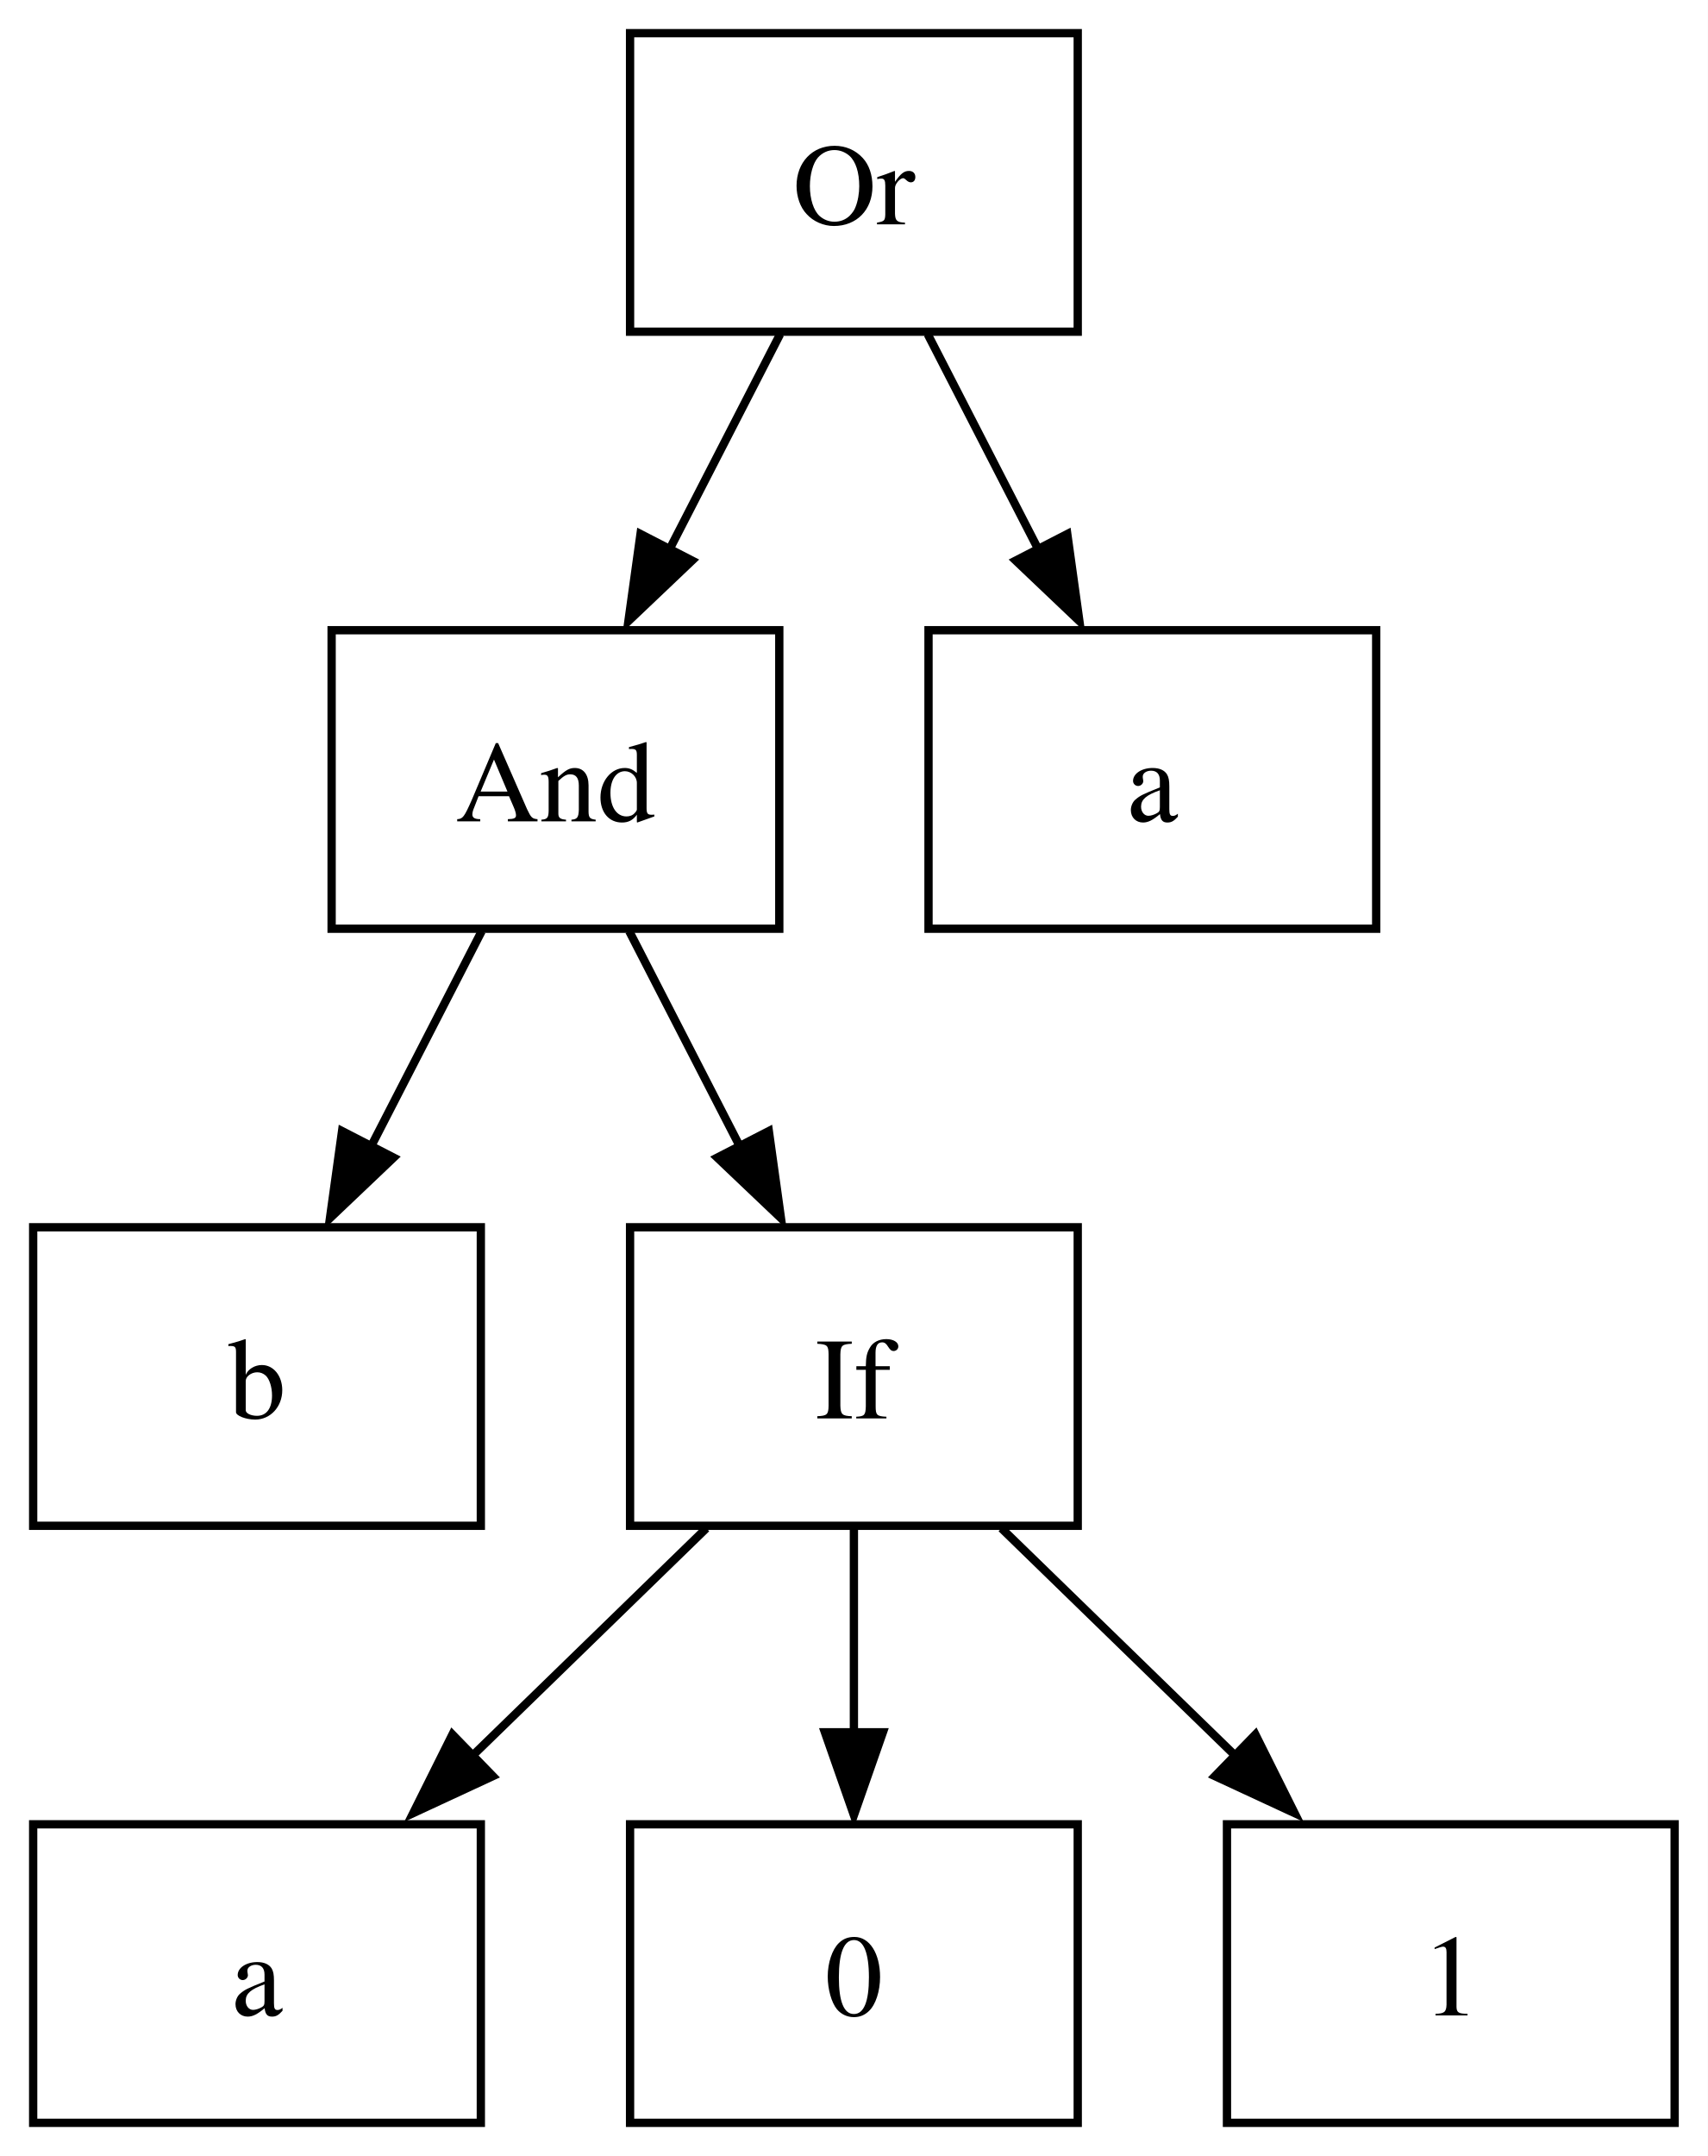
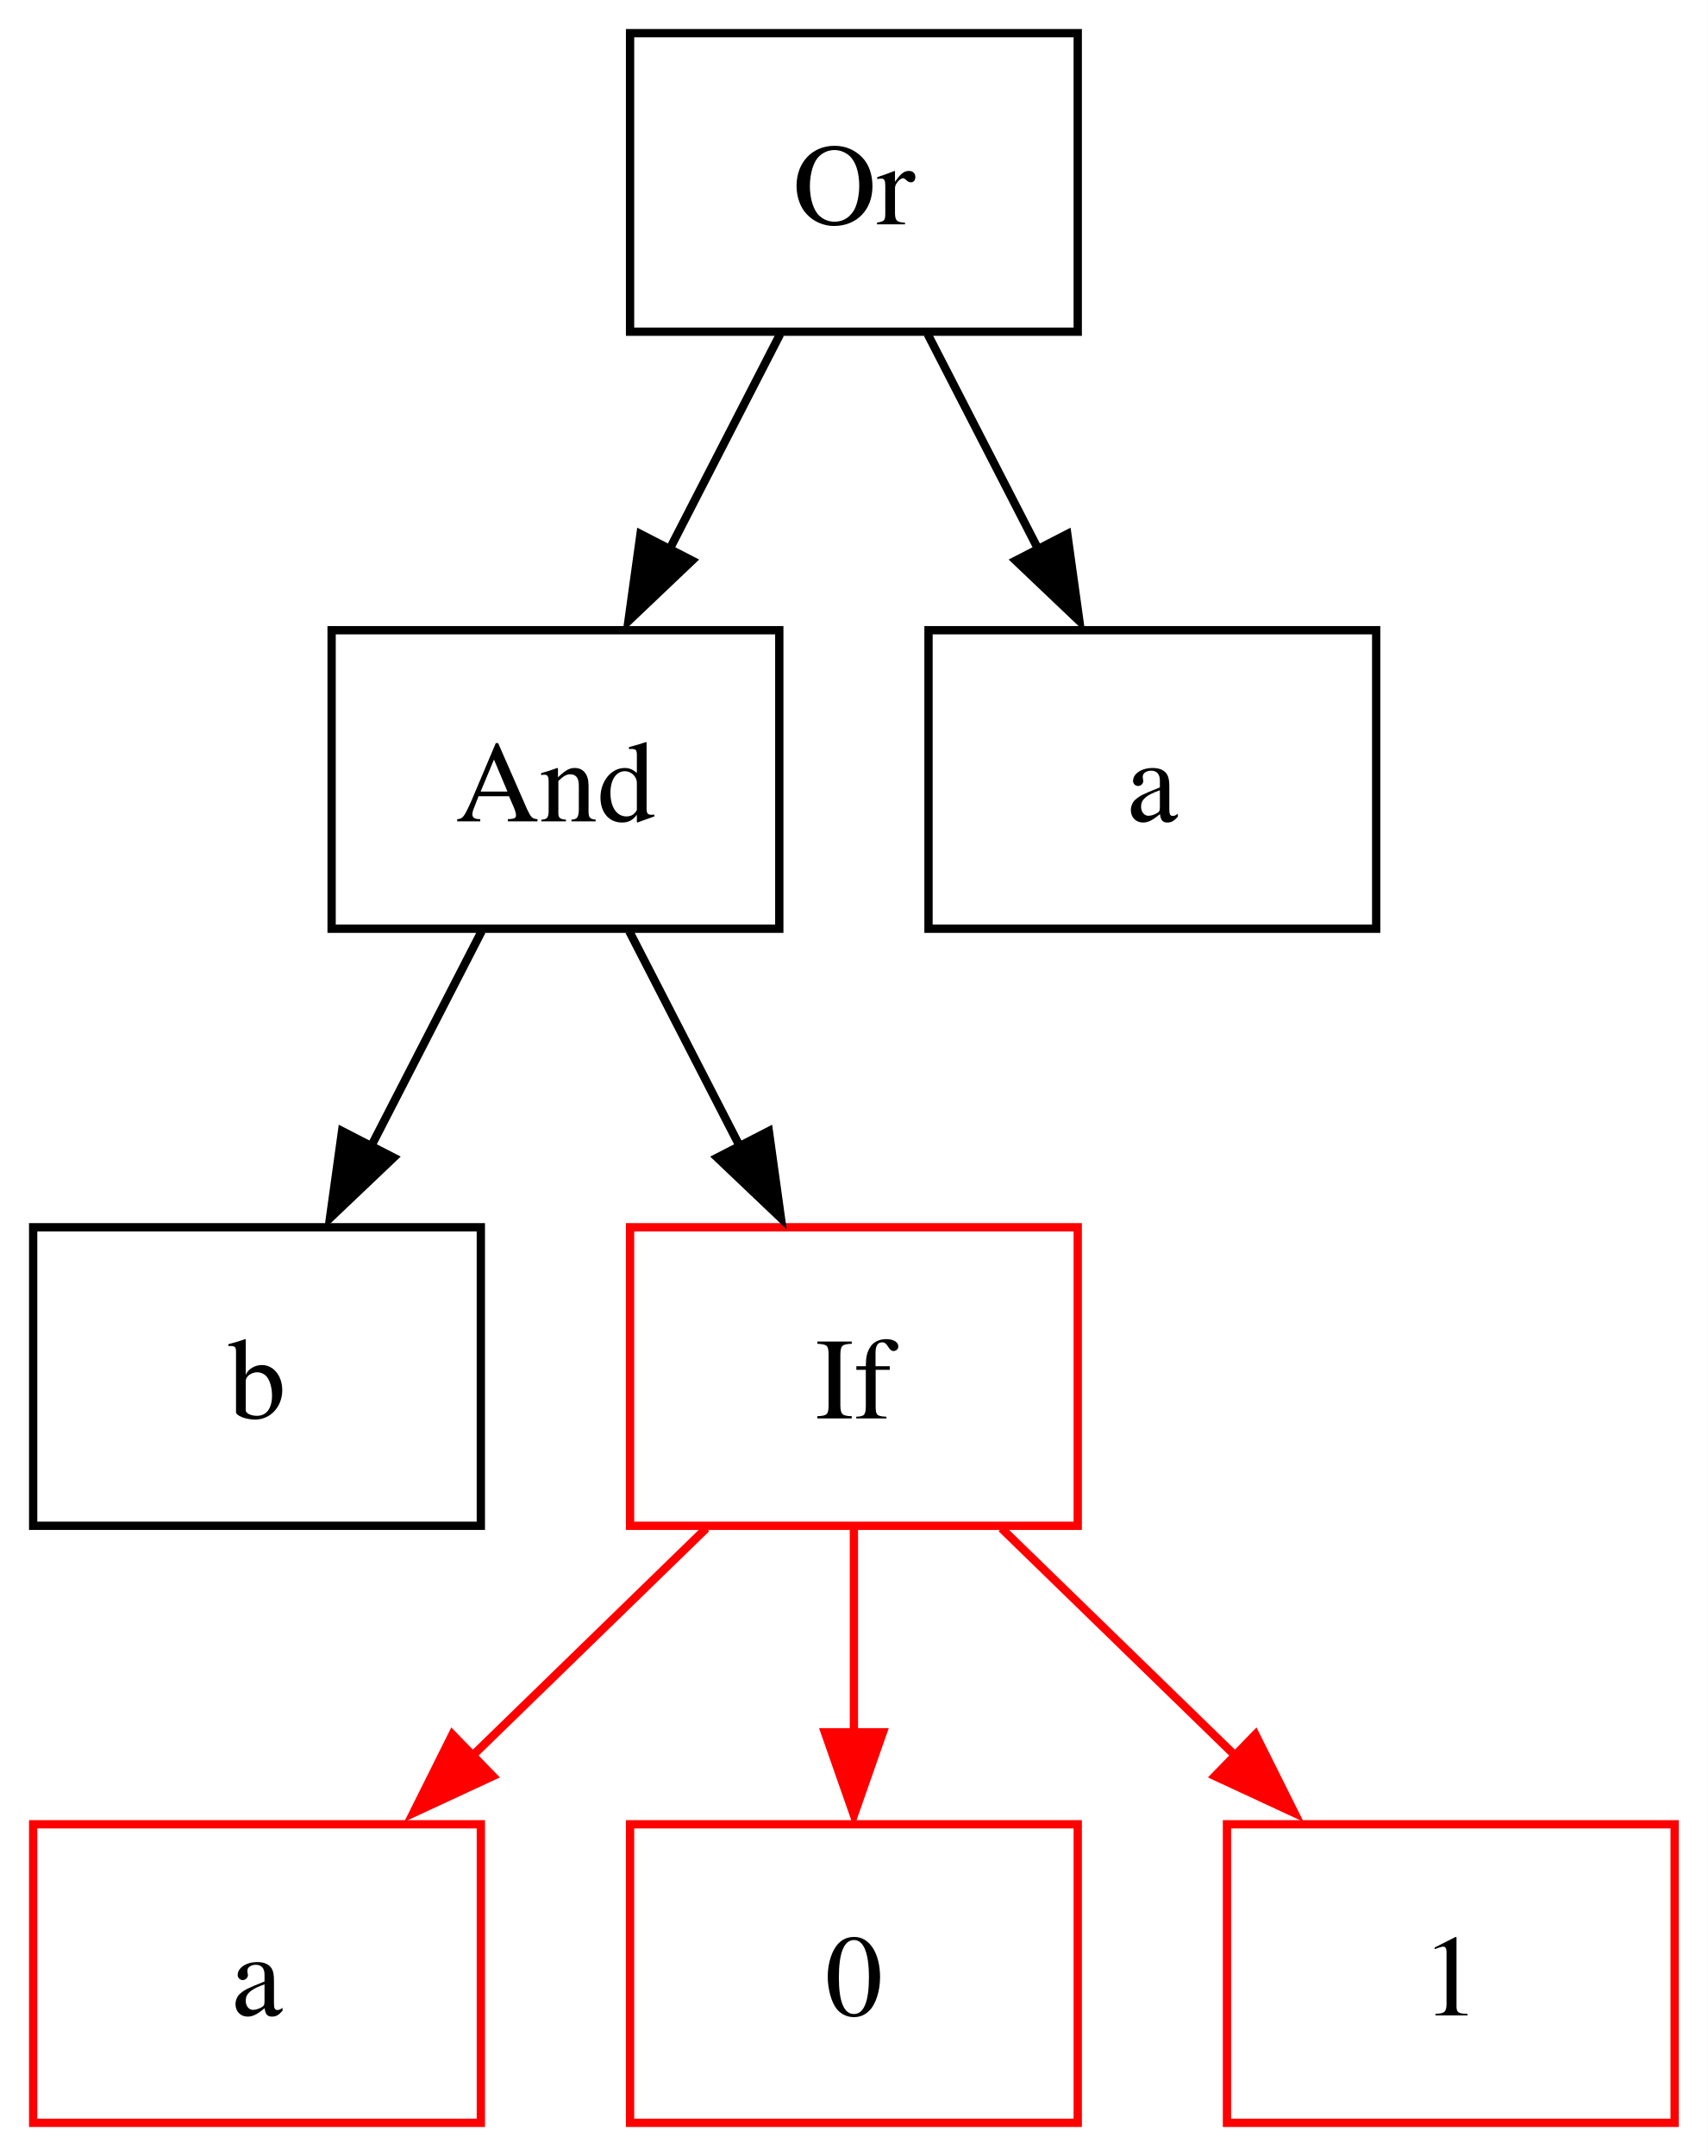
<svg xmlns="http://www.w3.org/2000/svg" width="206pt" height="260pt" viewBox="0.00 0.00 206.00 260.00">
  <g id="graph0" class="graph" transform="scale(1 1) rotate(0) translate(4 256)">
    <polygon fill="white" stroke="none" points="-4,4 -4,-256 202,-256 202,4 -4,4" />
    <g id="node1" class="node">
      <polygon fill="none" stroke="black" points="126,-252 72,-252 72,-216 126,-216 126,-252" />
      <text text-anchor="middle" x="99" y="-228.95" font-family="Times,serif" font-size="14.00">Or</text>
    </g>
    <g id="node2" class="node">
      <polygon fill="none" stroke="black" points="90,-180 36,-180 36,-144 90,-144 90,-180" />
      <text text-anchor="middle" x="63" y="-156.95" font-family="Times,serif" font-size="14.00">And</text>
    </g>
    <g id="edge1" class="edge">
      <path fill="none" stroke="black" d="M90.1,-215.7C86.09,-207.9 81.26,-198.51 76.8,-189.83" />
      <polygon fill="black" stroke="black" points="79.48,-188.4 71.8,-181.1 73.26,-191.6 79.48,-188.4" />
    </g>
    <g id="node8" class="node">
      <polygon fill="none" stroke="black" points="162,-180 108,-180 108,-144 162,-144 162,-180" />
      <text text-anchor="middle" x="135" y="-156.95" font-family="Times,serif" font-size="14.00">a</text>
    </g>
    <g id="edge7" class="edge">
      <path fill="none" stroke="black" d="M107.9,-215.7C111.91,-207.9 116.74,-198.51 121.2,-189.83" />
      <polygon fill="black" stroke="black" points="124.74,-191.6 126.2,-181.1 118.52,-188.4 124.74,-191.6" />
    </g>
    <g id="node3" class="node">
      <polygon fill="none" stroke="black" points="54,-108 0,-108 0,-72 54,-72 54,-108" />
      <text text-anchor="middle" x="27" y="-84.95" font-family="Times,serif" font-size="14.00">b</text>
    </g>
    <g id="edge2" class="edge">
      <path fill="none" stroke="black" d="M54.1,-143.7C50.09,-135.9 45.26,-126.51 40.8,-117.83" />
      <polygon fill="black" stroke="black" points="43.48,-116.4 35.8,-109.1 37.26,-119.6 43.48,-116.4" />
    </g>
    <g id="node4" class="node">
-       <polygon fill="none" stroke="black" points="126,-108 72,-108 72,-72 126,-72 126,-108" />
+       <polygon fill="none" stroke="red" points="126,-108 72,-108 72,-72 126,-72 126,-108" />
      <text text-anchor="middle" x="99" y="-84.95" font-family="Times,serif" font-size="14.00">If</text>
    </g>
-     <g id="edge3" class="edge">
+     <g id="edge6" class="edge">
      <path fill="none" stroke="black" d="M71.9,-143.7C75.91,-135.9 80.74,-126.51 85.2,-117.83" />
      <polygon fill="black" stroke="black" points="88.74,-119.6 90.2,-109.1 82.52,-116.4 88.74,-119.6" />
    </g>
    <g id="node5" class="node">
-       <polygon fill="none" stroke="black" points="54,-36 0,-36 0,0 54,0 54,-36" />
+       <polygon fill="none" stroke="red" points="54,-36 0,-36 0,0 54,0 54,-36" />
      <text text-anchor="middle" x="27" y="-12.95" font-family="Times,serif" font-size="14.00">a</text>
    </g>
-     <g id="edge4" class="edge">
-       <path fill="none" stroke="black" d="M81.2,-71.7C72.55,-63.28 61.99,-53.02 52.5,-43.79" />
-       <polygon fill="black" stroke="black" points="55.45,-41.81 45.84,-37.35 50.57,-46.83 55.45,-41.81" />
+     <g id="edge3" class="edge">
+       <path fill="none" stroke="red" d="M81.2,-71.7C72.55,-63.28 61.99,-53.02 52.5,-43.79" />
+       <polygon fill="red" stroke="red" points="55.45,-41.81 45.84,-37.35 50.57,-46.83 55.45,-41.81" />
    </g>
    <g id="node6" class="node">
-       <polygon fill="none" stroke="black" points="126,-36 72,-36 72,0 126,0 126,-36" />
+       <polygon fill="none" stroke="red" points="126,-36 72,-36 72,0 126,0 126,-36" />
      <text text-anchor="middle" x="99" y="-12.95" font-family="Times,serif" font-size="14.00">0</text>
    </g>
-     <g id="edge5" class="edge">
-       <path fill="none" stroke="black" d="M99,-71.7C99,-64.24 99,-55.32 99,-46.97" />
-       <polygon fill="black" stroke="black" points="102.5,-47.1 99,-37.1 95.5,-47.1 102.5,-47.1" />
+     <g id="edge4" class="edge">
+       <path fill="none" stroke="red" d="M99,-71.7C99,-64.24 99,-55.32 99,-46.97" />
+       <polygon fill="red" stroke="red" points="102.5,-47.1 99,-37.1 95.5,-47.1 102.5,-47.1" />
    </g>
    <g id="node7" class="node">
-       <polygon fill="none" stroke="black" points="198,-36 144,-36 144,0 198,0 198,-36" />
+       <polygon fill="none" stroke="red" points="198,-36 144,-36 144,0 198,0 198,-36" />
      <text text-anchor="middle" x="171" y="-12.95" font-family="Times,serif" font-size="14.00">1</text>
    </g>
-     <g id="edge6" class="edge">
-       <path fill="none" stroke="black" d="M116.8,-71.7C125.45,-63.28 136.01,-53.02 145.5,-43.79" />
-       <polygon fill="black" stroke="black" points="147.43,-46.83 152.16,-37.35 142.55,-41.81 147.43,-46.83" />
+     <g id="edge5" class="edge">
+       <path fill="none" stroke="red" d="M116.8,-71.7C125.45,-63.28 136.01,-53.02 145.5,-43.79" />
+       <polygon fill="red" stroke="red" points="147.43,-46.83 152.16,-37.35 142.55,-41.81 147.43,-46.83" />
    </g>
  </g>
</svg>
